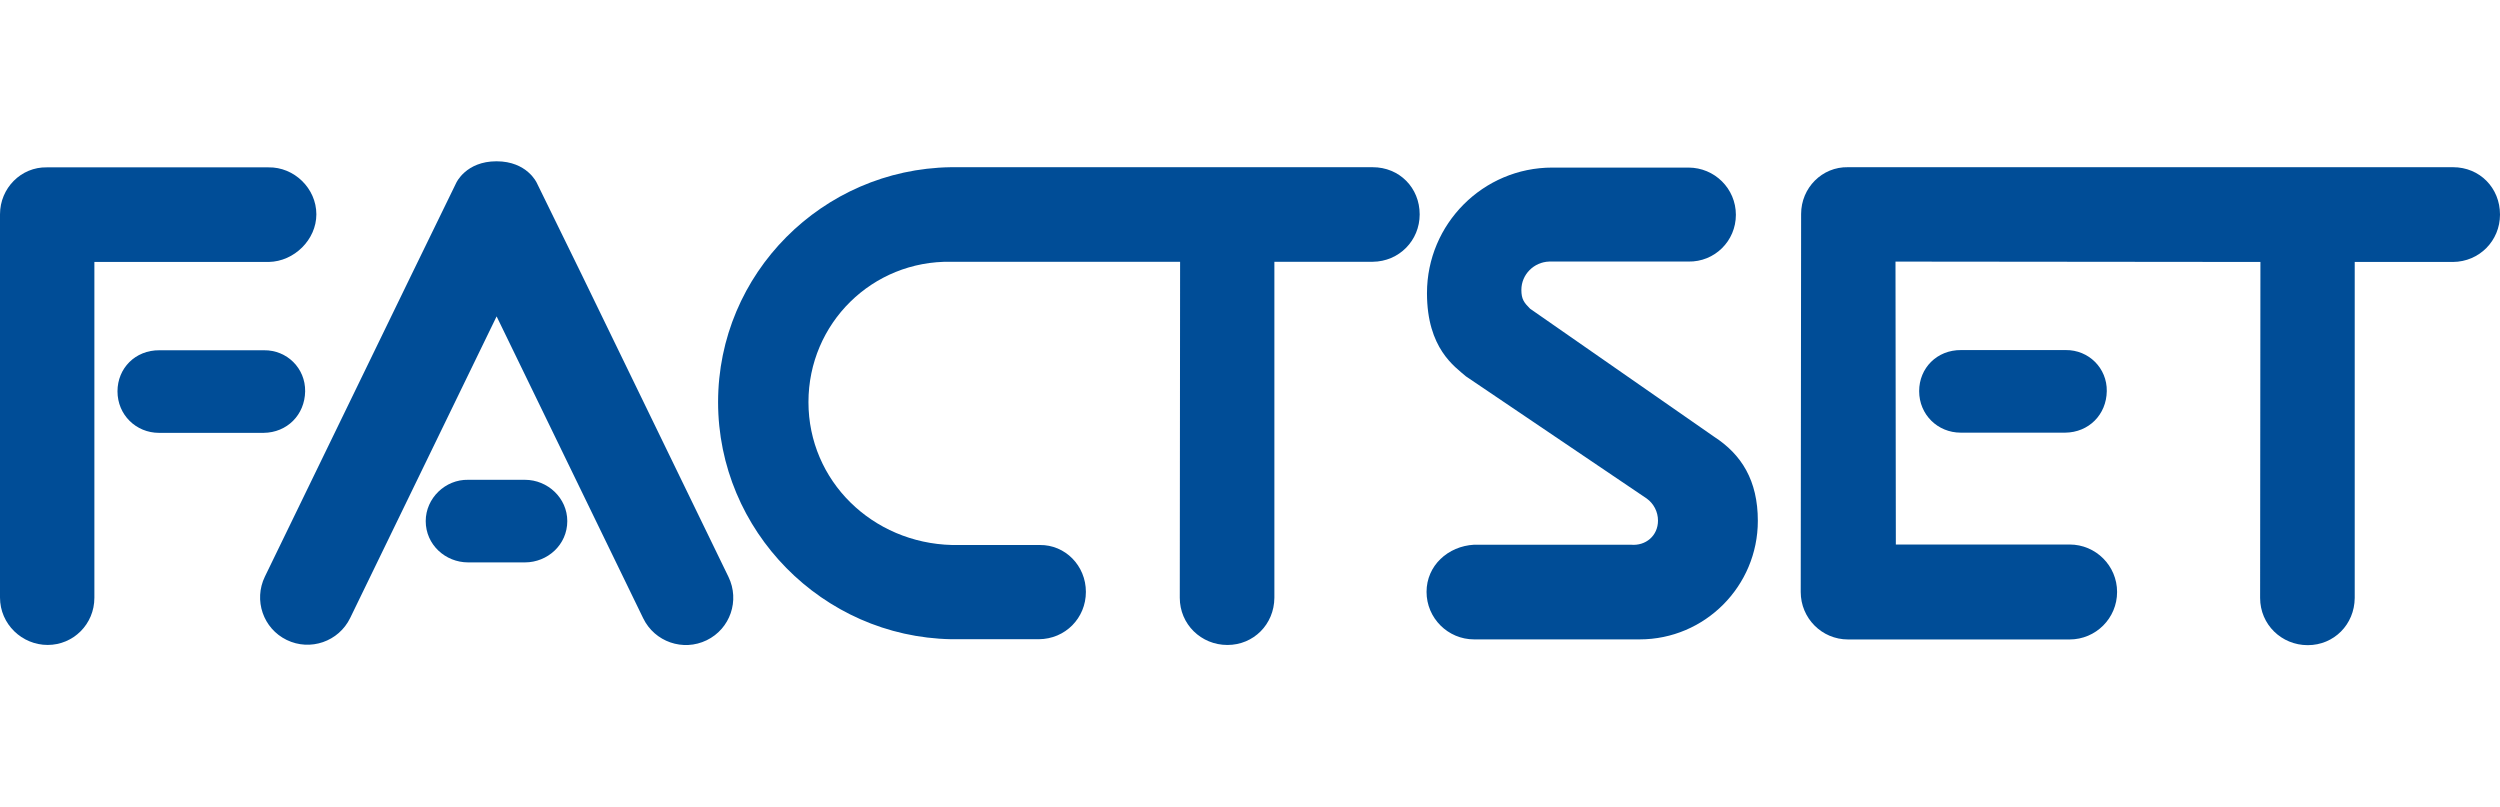
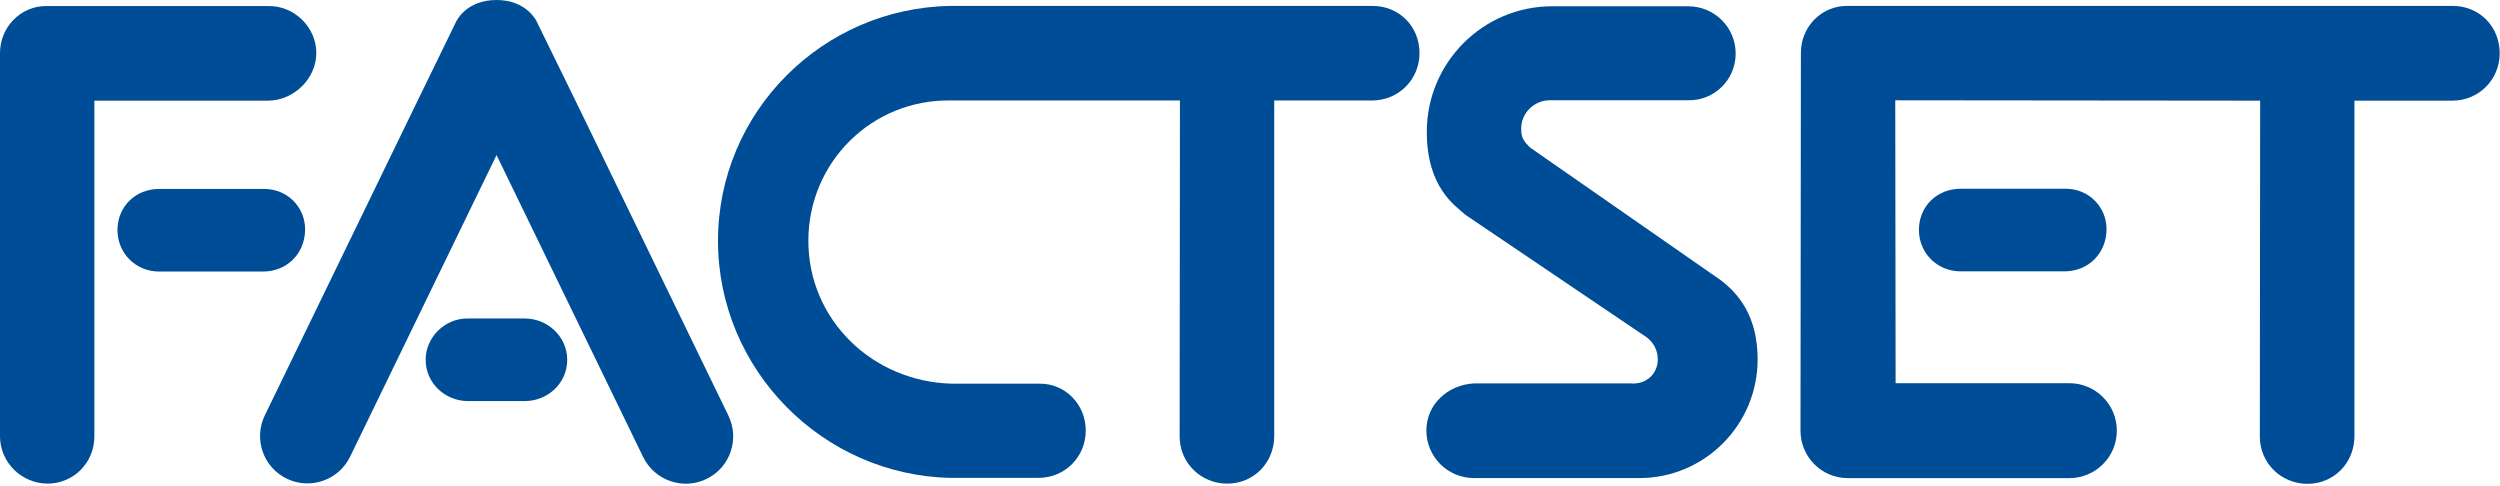
- <svg xmlns="http://www.w3.org/2000/svg" width="620" height="200" viewBox="0 0 620 200" fill="none">
-   <path d="M316.046 64.921V148.252C315.995 154.832 310.899 159.953 304.397 159.953C297.892 159.953 292.586 154.832 292.586 148.252L292.664 64.921H235.88C216.338 64.554 200.497 80.181 200.497 99.723C200.497 119.263 216.338 134.673 236.125 135.16H257.873C264.181 135.085 269.301 140.289 269.301 146.787C269.301 153.289 264.181 158.489 257.629 158.525H235.88C203.962 157.917 178.085 131.641 178.085 99.723C178.085 67.806 203.962 41.958 235.757 41.469H340.415C347.08 41.464 352.08 46.584 352.08 53.167C352.08 59.67 346.959 64.87 340.415 64.921H316.046Z" fill="#004D97" />
-   <path d="M23.407 148.246C23.407 154.825 18.165 159.946 11.816 159.946C5.489 159.946 0 154.825 0 148.173V53.158C0 46.655 5.23 41.382 11.611 41.505H66.565C72.946 41.382 78.458 46.715 78.458 53.158C78.458 59.445 72.946 64.841 66.686 64.962H23.407V148.246ZM39.564 86.865C33.526 86.806 29.137 91.354 29.137 97.046C29.137 102.897 33.752 107.348 39.441 107.348H65.372C71.196 107.286 75.586 102.897 75.677 97.046C75.76 91.357 71.196 86.806 65.495 86.865H39.564Z" fill="#004D97" />
-   <path d="M130.177 118.992C135.865 118.992 140.688 123.544 140.688 129.232C140.688 135.085 135.811 139.474 130.177 139.474H116.094C110.455 139.474 105.578 135.085 105.578 129.232C105.578 123.544 110.455 118.872 116.094 118.992H130.177ZM102.012 68.198L65.693 142.996C62.854 148.842 65.257 155.871 71.107 158.71C76.954 161.551 83.999 159.11 86.841 153.264L123.16 78.463L159.516 153.338C162.358 159.185 169.4 161.626 175.251 158.783C181.1 155.944 183.502 148.918 180.662 143.069L144.307 68.198L133.129 45.365C133.129 45.365 130.744 40 123.134 40C115.523 40 113.137 45.365 113.137 45.365L102.012 68.198Z" fill="#004D97" />
-   <path d="M435.943 129.167C435.943 145.354 422.819 158.568 406.629 158.568H365.581C359.078 158.568 353.784 153.286 353.784 146.784C353.784 140.284 359.078 135.451 365.581 135.089H404.418C408.154 135.451 411.182 132.847 411.182 129.113C411.182 126.866 410.089 124.875 408.399 123.644L363.543 93.33C360.84 90.953 353.89 86.463 353.89 72.698C353.89 55.531 367.809 41.558 384.978 41.558H418.724C425.224 41.558 430.498 46.773 430.498 53.275C430.498 59.779 425.224 64.99 418.724 64.867H384.205C380.389 64.99 377.3 68.082 377.3 71.896C377.3 74.2 377.969 75.066 379.461 76.559L425.099 108.31C431.874 112.695 435.943 119.125 435.943 129.167Z" fill="#004D97" />
-   <path d="M512.305 86.816C518.006 86.759 522.57 91.307 522.482 96.996C522.398 102.848 518.006 107.236 512.184 107.298H486.251C480.562 107.298 475.95 102.848 475.95 96.996C475.95 91.307 480.338 86.759 486.374 86.816H512.305ZM446.676 53.073C446.676 46.568 451.903 41.343 458.285 41.466H608.337C615.003 41.463 620 46.627 620 53.211C620 59.714 614.882 64.912 608.337 64.965H583.971V148.294C583.914 154.879 578.822 160 572.318 160C565.816 160 560.509 154.879 560.509 148.294L560.585 64.965L470.083 64.876L470.169 135.039H513.264C519.767 135.039 525.038 140.31 525.038 146.812C525.038 153.313 519.767 158.586 513.264 158.586H458.314C451.809 158.586 446.579 153.313 446.579 146.812L446.676 53.073Z" fill="#004D97" />
+ <svg xmlns="http://www.w3.org/2000/svg" width="546" height="106" viewBox="0 0 546 106" fill="none">
+   <path d="M278.291 21.945V95.324C278.245 101.119 273.759 105.628 268.033 105.628C262.305 105.628 257.633 101.119 257.633 95.324L257.701 21.945H207.701C190.493 21.621 176.545 35.383 176.545 52.591C176.545 69.797 190.493 83.367 207.917 83.796H227.067C232.621 83.729 237.129 88.312 237.129 94.035C237.129 99.76 232.621 104.339 226.852 104.371H207.701C179.596 103.835 156.811 80.697 156.811 52.591C156.811 24.485 179.596 1.724 207.593 1.293H299.748C305.617 1.289 310.02 5.797 310.02 11.595C310.02 17.321 305.511 21.9 299.748 21.945H278.291Z" fill="#004D97" />
+   <path d="M20.611 95.319C20.611 101.112 15.995 105.621 10.404 105.621C4.833 105.621 0 101.112 0 95.255V11.587C0 5.86 4.605 1.217 10.224 1.325H58.613C64.232 1.217 69.085 5.913 69.085 11.587C69.085 17.123 64.232 21.875 58.72 21.981H20.611V95.319ZM34.837 41.268C29.521 41.216 25.656 45.221 25.656 50.233C25.656 55.385 29.72 59.305 34.729 59.305H57.563C62.691 59.251 66.556 55.385 66.636 50.233C66.709 45.224 62.691 41.216 57.671 41.268H34.837Z" fill="#004D97" />
+   <path d="M114.625 69.559C119.635 69.559 123.881 73.567 123.881 78.576C123.881 83.729 119.587 87.595 114.625 87.595H102.225C97.26 87.595 92.965 83.729 92.965 78.576C92.965 73.567 97.26 69.453 102.225 69.559H114.625ZM89.825 24.831L57.845 90.696C55.345 95.844 57.461 102.033 62.612 104.533C67.761 107.035 73.964 104.885 76.467 99.737L108.447 33.869L140.46 99.803C142.963 104.952 149.163 107.101 154.315 104.597C159.465 102.097 161.58 95.911 159.08 90.76L127.068 24.831L117.225 4.724C117.225 4.724 115.125 0 108.424 0C101.723 0 99.621 4.724 99.621 4.724L89.825 24.831Z" fill="#004D97" />
+   <path d="M383.864 78.519C383.864 92.772 372.308 104.408 358.052 104.408H321.908C316.181 104.408 311.52 99.757 311.52 94.032C311.52 88.308 316.181 84.052 321.908 83.733H356.105C359.395 84.052 362.061 81.759 362.061 78.471C362.061 76.492 361.099 74.739 359.611 73.655L320.113 46.961C317.733 44.868 311.613 40.915 311.613 28.793C311.613 13.676 323.869 1.372 338.988 1.372H368.703C374.425 1.372 379.069 5.964 379.069 11.689C379.069 17.417 374.425 22.005 368.703 21.897H338.307C334.947 22.005 332.227 24.728 332.227 28.087C332.227 30.116 332.816 30.879 334.129 32.193L374.316 60.152C380.281 64.013 383.864 69.676 383.864 78.519Z" fill="#004D97" />
+   <path d="M451.104 41.225C456.124 41.175 460.143 45.18 460.065 50.189C459.991 55.343 456.124 59.207 450.997 59.261H428.163C423.153 59.261 419.092 55.343 419.092 50.189C419.092 45.18 422.956 41.175 428.271 41.225H451.104ZM393.315 11.512C393.315 5.784 397.917 1.183 403.537 1.291H535.664C541.533 1.288 545.933 5.836 545.933 11.633C545.933 17.36 541.427 21.937 535.664 21.984H514.208V95.361C514.159 101.16 509.675 105.669 503.948 105.669C498.223 105.669 493.549 101.16 493.549 95.361L493.616 21.984L413.925 21.905L414.001 83.689H451.948C457.675 83.689 462.316 88.331 462.316 94.056C462.316 99.781 457.675 104.424 451.948 104.424H403.563C397.835 104.424 393.229 99.781 393.229 94.056L393.315 11.512Z" fill="#004D97" />
</svg>
